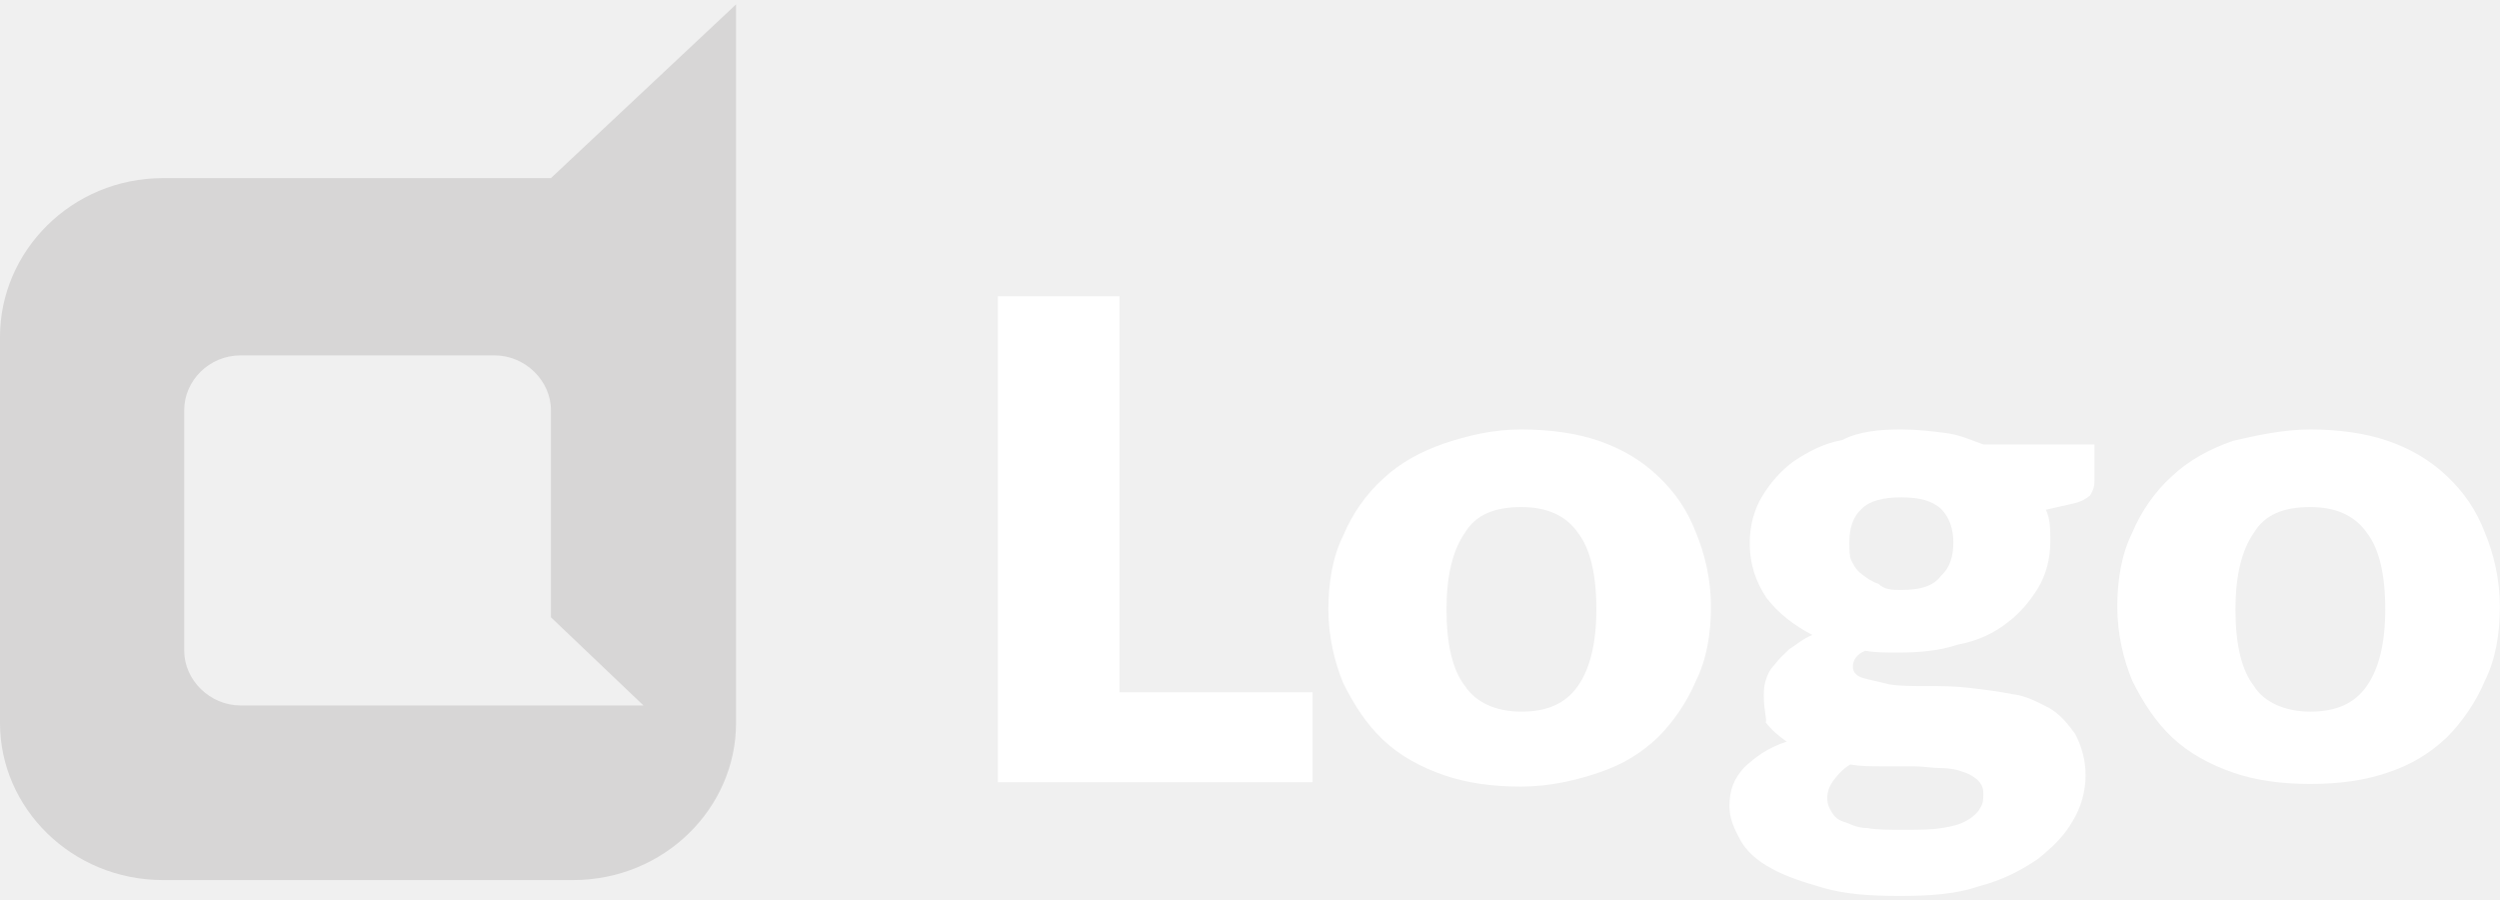
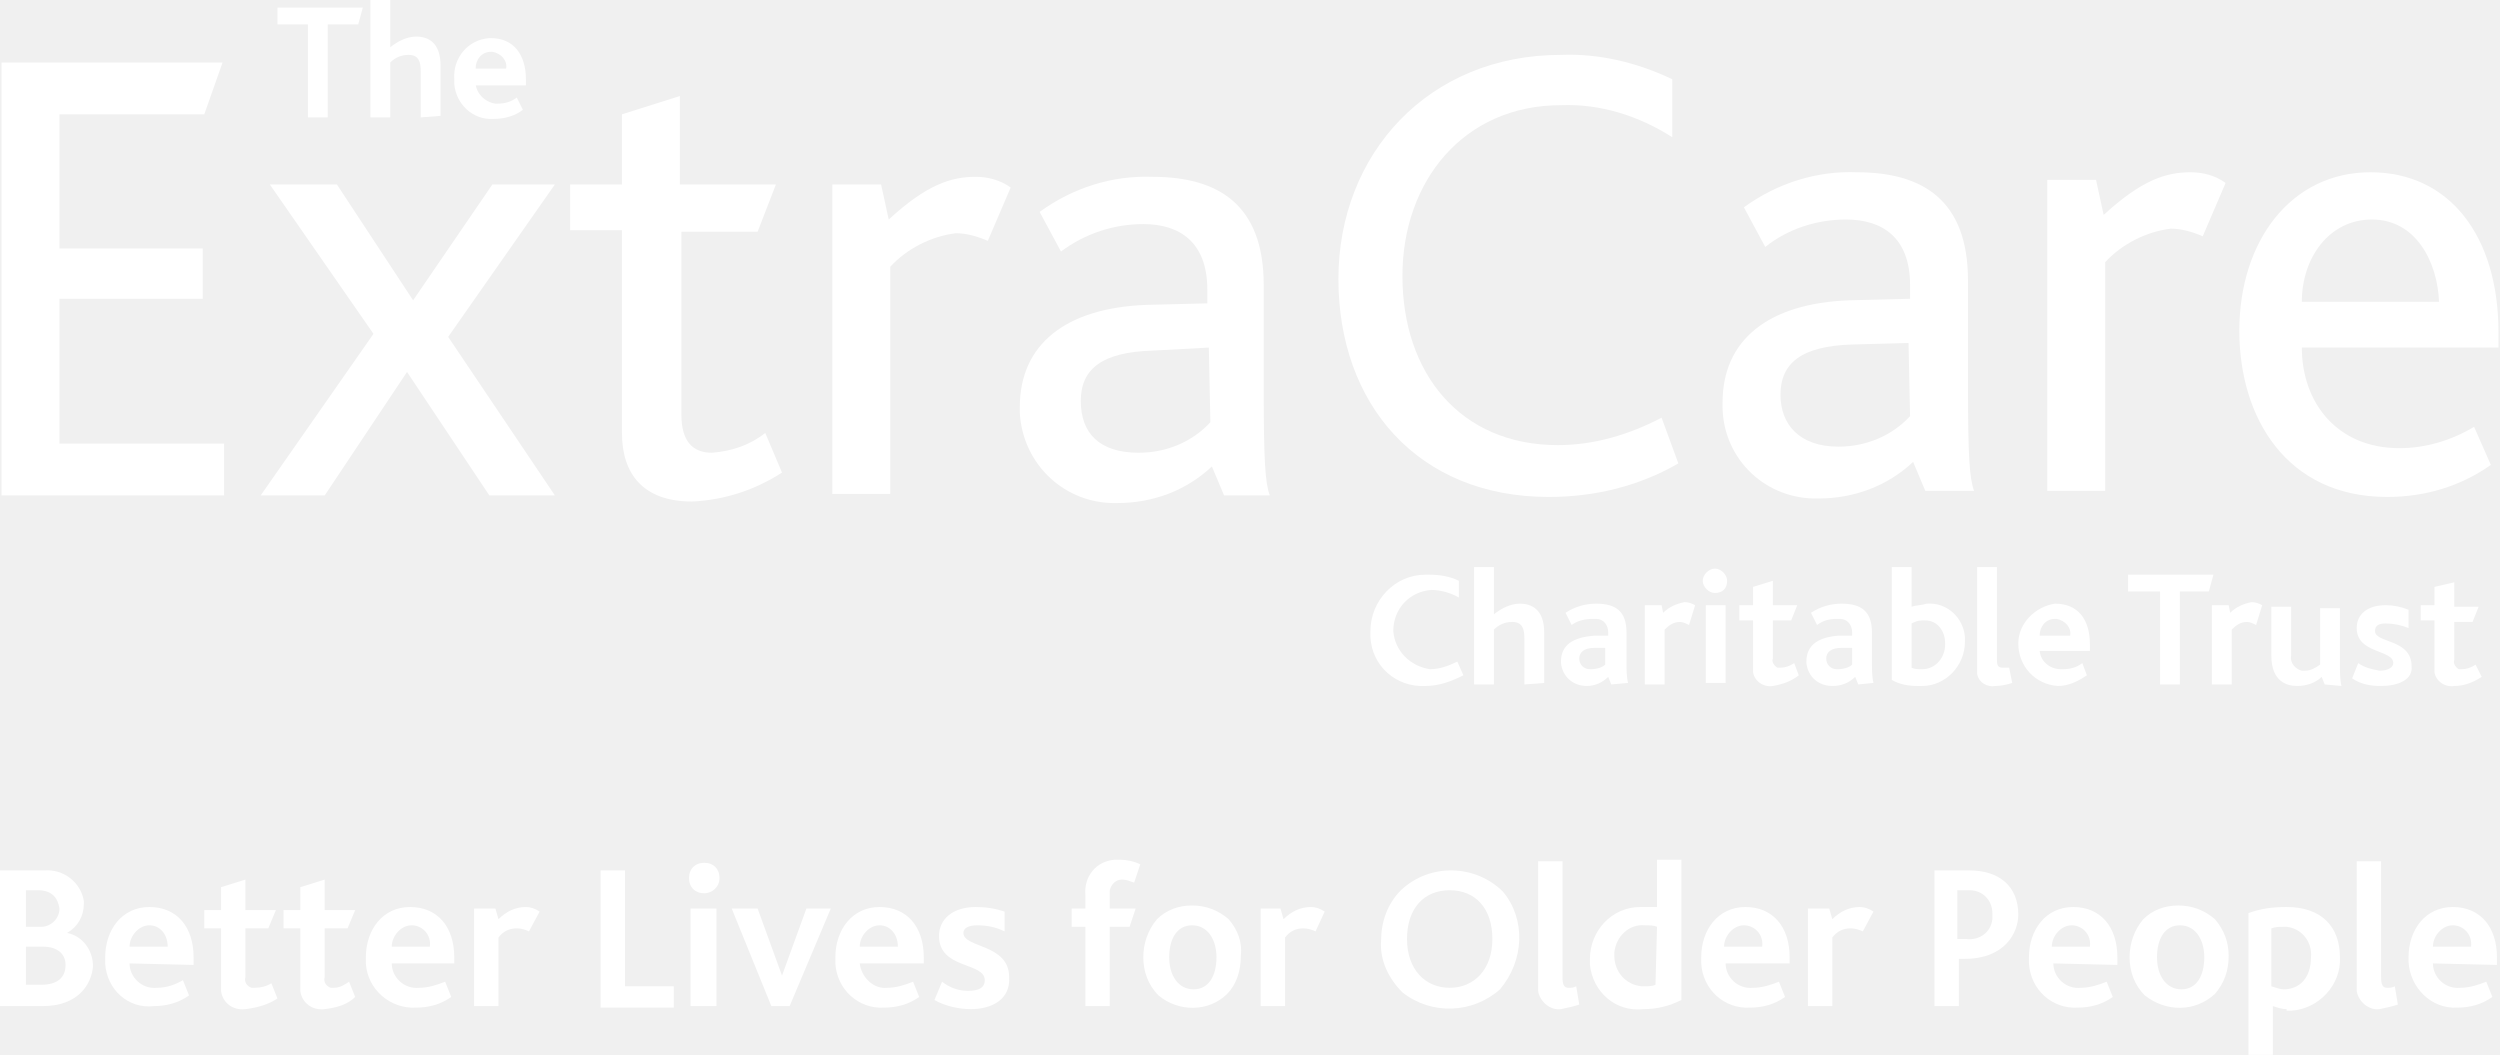
- <svg xmlns="http://www.w3.org/2000/svg" xmlns:xlink="http://www.w3.org/1999/xlink" version="1.1" id="Layer_1" x="0px" y="0px" viewBox="0 0 283.5 102" style="enable-background:new 0 0 283.5 102;" xml:space="preserve">
+ <svg xmlns="http://www.w3.org/2000/svg" version="1.1" id="Layer_1" x="0px" y="0px" viewBox="15 -9.2 164 69.2" style="enable-background:new 15 -9.2 164 69.2;" xml:space="preserve">
  <style type="text/css">
- 	.st0{clip-path:url(#XMLID_36_);}
- 	.st1{clip-path:url(#XMLID_37_);fill:#FFFFFF;}
- 	.st2{clip-path:url(#SVGID_2_);}
- 	.st3{clip-path:url(#XMLID_38_);fill:#FFFFFF;}
- 	.st4{clip-path:url(#SVGID_4_);}
- 	.st5{clip-path:url(#XMLID_39_);fill:#FFFFFF;}
- 	.st6{clip-path:url(#SVGID_6_);}
- 	.st7{clip-path:url(#XMLID_40_);fill:#FFFFFF;}
- 	.st8{clip-path:url(#SVGID_8_);}
- 	.st9{clip-path:url(#XMLID_41_);fill:#D7D6D6;}
+ 	.st0{fill:#FFFFFF;}
</style>
-   <g id="XMLID_1_">
-     <g>
-       <defs>
-         <polygon id="XMLID_19_" points="127,78.5 148.9,78.5 148.9,88.7 113.2,88.7 113.2,33.6 127,33.6    " />
-       </defs>
-       <clipPath id="XMLID_36_">
-         <use xlink:href="#XMLID_19_" style="overflow:visible;" />
-       </clipPath>
-       <g class="st0">
-         <defs>
-           <rect id="XMLID_20_" x="-1902" y="-155" width="2945" height="2666.8" />
-         </defs>
-         <clipPath id="XMLID_37_">
-           <use xlink:href="#XMLID_20_" style="overflow:visible;" />
-         </clipPath>
-         <rect id="XMLID_21_" x="103" y="23.3" class="st1" width="56.1" height="75.6" />
-       </g>
-     </g>
-     <g>
-       <defs>
-         <path id="SVGID_1_" d="M172.6,80.7c2.9,0,5-0.9,6.4-2.9c1.4-2,2.1-4.9,2.1-8.7c0-4-0.7-6.9-2.1-8.7c-1.4-2-3.6-2.9-6.4-2.9     c-3.1,0-5.2,0.9-6.4,2.9c-1.4,2-2.1,4.9-2.1,8.7c0,4,0.7,6.9,2.1,8.7C167.4,79.6,169.6,80.7,172.6,80.7z M172.6,48.7     c3.1,0,6.2,0.4,8.8,1.3c2.6,0.9,4.8,2.2,6.7,4c1.9,1.8,3.3,3.8,4.3,6.4c1,2.4,1.7,5.3,1.7,8.4s-0.5,6-1.7,8.4     c-1,2.4-2.6,4.7-4.3,6.4c-1.9,1.8-4,3.1-6.7,4c-2.6,0.9-5.7,1.6-8.8,1.6c-3.3,0-6.2-0.4-8.8-1.3c-2.6-0.9-5-2.2-6.9-4     s-3.3-4-4.5-6.4c-1-2.4-1.7-5.3-1.7-8.4s0.5-6,1.7-8.4c1-2.4,2.6-4.7,4.5-6.4c1.9-1.8,4.3-3.1,6.9-4     C166.5,49.4,169.3,48.7,172.6,48.7z" />
-       </defs>
-       <clipPath id="SVGID_2_">
-         <use xlink:href="#SVGID_1_" style="overflow:visible;" />
-       </clipPath>
-       <g class="st2">
-         <defs>
-           <rect id="XMLID_17_" x="-1902" y="-155" width="2945" height="2666.8" />
-         </defs>
-         <clipPath id="XMLID_38_">
-           <use xlink:href="#XMLID_17_" style="overflow:visible;" />
-         </clipPath>
-         <rect id="XMLID_18_" x="140.5" y="38.5" class="st3" width="63.7" height="61.1" />
-       </g>
-     </g>
-     <g>
-       <defs>
-         <path id="SVGID_3_" d="M215.7,66.9c2.1,0,3.6-0.4,4.5-1.6c1-0.9,1.4-2.2,1.4-3.8c0-1.6-0.5-2.9-1.4-3.8c-1-0.9-2.4-1.3-4.5-1.3     c-2.1,0-3.6,0.4-4.5,1.3c-1,0.9-1.4,2.2-1.4,3.8c0,0.7,0,1.6,0.2,2c0.2,0.4,0.5,1.1,1.2,1.6c0.5,0.4,1.2,0.9,1.9,1.1     C213.8,66.9,214.7,66.9,215.7,66.9z M225,90c0-0.7-0.2-1.1-0.7-1.6c-0.5-0.4-1-0.7-1.7-0.9c-0.5-0.2-1.4-0.4-2.4-0.4     c-1,0-1.9-0.2-3.1-0.2h-3.6c-1.2,0-2.4,0-3.6-0.2c-0.7,0.4-1.4,1.1-1.9,1.8c-0.5,0.7-0.7,1.3-0.7,2c0,0.7,0.2,1.1,0.5,1.6     s0.7,0.9,1.4,1.1c0.7,0.2,1.4,0.7,2.6,0.7c1.2,0.2,2.4,0.2,4,0.2c1.9,0,3.3,0,4.5-0.2s2.1-0.4,2.9-0.9c0.7-0.4,1.2-0.9,1.4-1.3     C225,91.1,225,90.7,225,90z M215.7,48.7c1.7,0,3.6,0.2,5,0.4c1.7,0.2,3.1,0.9,4.3,1.3h12.6v4.2c0,0.7-0.2,1.1-0.5,1.6     c-0.5,0.4-1,0.7-1.9,0.9l-3.1,0.7c0.5,1.1,0.5,2.2,0.5,3.6c0,2-0.5,3.8-1.4,5.3c-1,1.6-2.1,2.9-3.6,4c-1.4,1.1-3.3,2-5.5,2.4     c-2.1,0.7-4.3,0.9-6.7,0.9c-1.4,0-2.6,0-3.8-0.2c-1,0.4-1.4,1.1-1.4,1.8c0,0.7,0.5,1.1,1.2,1.3c0.7,0.2,1.7,0.4,2.9,0.7     c1.2,0.2,2.6,0.2,4.3,0.2c1.7,0,3.1,0,4.8,0.2c1.7,0.2,3.3,0.4,4.8,0.7c1.7,0.2,2.9,0.9,4.3,1.6c1.2,0.7,2.1,1.8,2.9,2.9     c0.7,1.3,1.2,2.9,1.2,4.7s-0.5,3.6-1.4,5.1c-1,1.8-2.4,3.1-4,4.4c-1.9,1.3-4,2.4-6.7,3.1c-2.6,0.9-5.5,1.1-9,1.1     c-3.3,0-6.2-0.2-8.6-0.9c-2.4-0.7-4.3-1.3-5.9-2.2c-1.7-0.9-2.9-2-3.6-3.3c-0.7-1.3-1.2-2.4-1.2-3.8c0-1.8,0.5-3.1,1.7-4.4     c1.2-1.1,2.6-2.2,4.8-2.9c-1-0.7-1.7-1.3-2.4-2.2c0.2-0.2-0.2-1.3-0.2-2.9c0-0.7,0-1.1,0.2-1.8c0.2-0.7,0.5-1.3,1-1.8     c0.5-0.7,1-1.1,1.7-1.8c0.7-0.4,1.4-1.1,2.6-1.6c-2.1-1.1-3.8-2.4-5.2-4.2c-1.2-1.8-1.9-3.8-1.9-6.2c0-2,0.5-3.8,1.4-5.3     s2.1-2.9,3.6-4c1.7-1.1,3.3-2,5.5-2.4C210.9,48.9,213.3,48.7,215.7,48.7z" />
-       </defs>
-       <clipPath id="SVGID_4_">
-         <use xlink:href="#SVGID_3_" style="overflow:visible;" />
-       </clipPath>
-       <g class="st4">
-         <defs>
-           <rect id="XMLID_13_" x="-1902" y="-155" width="2945" height="2666.8" />
-         </defs>
-         <clipPath id="XMLID_39_">
-           <use xlink:href="#XMLID_13_" style="overflow:visible;" />
-         </clipPath>
-         <rect id="XMLID_14_" x="185.7" y="38.5" class="st5" width="62.1" height="73.4" />
-       </g>
-     </g>
-     <g>
-       <defs>
-         <path id="SVGID_5_" d="M262.1,80.7c2.9,0,5-0.9,6.4-2.9c1.4-2,2.1-4.9,2.1-8.7c0-4-0.7-6.9-2.1-8.7c-1.4-2-3.6-2.9-6.4-2.9     c-3.1,0-5.2,0.9-6.4,2.9c-1.4,2-2.1,4.9-2.1,8.7c0,4,0.7,6.9,2.1,8.7C256.8,79.6,259.2,80.7,262.1,80.7z M262.1,48.7     c3.1,0,6.2,0.4,8.8,1.3c2.6,0.9,4.8,2.2,6.7,4c1.9,1.8,3.3,3.8,4.3,6.4c1,2.4,1.7,5.3,1.7,8.4s-0.5,6-1.7,8.4     c-1,2.4-2.6,4.7-4.3,6.4c-1.9,1.8-4,3.1-6.7,4c-2.6,0.9-5.5,1.3-8.8,1.3s-6.2-0.4-8.8-1.3c-2.6-0.9-5-2.2-6.9-4     c-1.9-1.8-3.3-4-4.5-6.4c-1-2.4-1.7-5.3-1.7-8.4s0.5-6,1.7-8.4c1-2.4,2.6-4.7,4.5-6.4c1.9-1.8,4.3-3.1,6.9-4     C255.9,49.4,259,48.7,262.1,48.7z" />
-       </defs>
-       <clipPath id="SVGID_6_">
-         <use xlink:href="#SVGID_5_" style="overflow:visible;" />
-       </clipPath>
-       <g class="st6">
-         <defs>
-           <rect id="XMLID_8_" x="-1902" y="-155" width="2945" height="2666.8" />
-         </defs>
-         <clipPath id="XMLID_40_">
-           <use xlink:href="#XMLID_8_" style="overflow:visible;" />
-         </clipPath>
-         <rect id="XMLID_9_" x="230" y="38.5" class="st7" width="63.7" height="60.9" />
-       </g>
-     </g>
-     <g>
-       <defs>
-         <path id="SVGID_7_" d="M62.5,70V46.5c0-3.3-2.9-6.2-6.4-6.2H27.3c-3.6,0-6.4,2.9-6.4,6.2v27.3c0,3.3,2.9,6.2,6.4,6.2H73L62.5,70z      M18.5,20.2h44L83.5,0.5V82c0,9.6-8.1,17.8-18.5,17.8H18.5C8.1,99.8,0,91.6,0,82V38.2C0,28.5,8.1,20.2,18.5,20.2z" />
-       </defs>
-       <clipPath id="SVGID_8_">
-         <use xlink:href="#SVGID_7_" style="overflow:visible;" />
-       </clipPath>
-       <g class="st8">
-         <defs>
-           <rect id="XMLID_4_" x="-1902" y="-155" width="2945" height="2666.8" />
-         </defs>
-         <clipPath id="XMLID_41_">
-           <use xlink:href="#XMLID_4_" style="overflow:visible;" />
-         </clipPath>
-         <rect id="XMLID_5_" x="-10.2" y="-9.8" class="st9" width="103.9" height="119.8" />
-       </g>
-     </g>
-   </g>
+   <polygon class="st0" points="15.1,23.3 15.1,-5.1 29.6,-5.1 28.4,-1.7 18.9,-1.7 18.9,7.1 28.3,7.1 28.3,10.4 18.9,10.4 18.9,19.9   29.7,19.9 29.7,23.3 " />
+   <polygon class="st0" points="47.1,23.3 41.7,15.2 36.3,23.3 32.1,23.3 39.5,12.7 32.7,2.9 37.1,2.9 42.1,10.5 47.3,2.9 51.4,2.9   44.4,12.9 51.4,23.3 " />
+   <path class="st0" d="M60.4,23.7c-3.2,0-4.6-1.8-4.6-4.5V5.9h-3.4V2.9h3.4v-4.6l3.8-1.2v5.8h6.3l-1.2,3.1h-5v12c0,1.7,0.7,2.5,2,2.5  c1.3-0.1,2.5-0.5,3.5-1.3l1.1,2.6C64.6,22.9,62.6,23.6,60.4,23.7" />
+   <path class="st0" d="M79.8,6.6c-0.7-0.3-1.4-0.5-2.1-0.5c-1.6,0.2-3.2,1-4.3,2.2v14.9h-3.8V2.9h3.2l0.5,2.3c2.5-2.3,4.1-2.8,5.7-2.8  c0.8,0,1.6,0.2,2.3,0.7L79.8,6.6z" />
+   <path class="st0" d="M94.3,13.6l-3.7,0.2c-3.3,0.1-4.7,1.2-4.7,3.3s1.2,3.4,3.8,3.4c1.8,0,3.5-0.7,4.7-2L94.3,13.6L94.3,13.6z   M95.3,23.3l-0.8-1.9c-1.7,1.6-3.9,2.4-6.2,2.4c-3.4,0.1-6.2-2.5-6.4-5.9c0-0.1,0-0.3,0-0.4c0-4.1,3-6.5,8.3-6.7l4-0.1V9.8  c0-3.1-1.8-4.3-4.2-4.3c-1.9,0-3.8,0.6-5.4,1.8l-1.4-2.6c2.2-1.6,4.8-2.4,7.4-2.3c4.3,0,7.3,1.8,7.3,7.1v6.8c0,4.8,0.1,6.2,0.4,7  L95.3,23.3L95.3,23.3z" />
+   <path class="st0" d="M116.6,23.4c-8.6,0-13.8-6.1-13.8-14.3s5.9-14.7,14.6-14.7c2.5-0.1,5,0.5,7.3,1.6v3.8c-2.2-1.4-4.7-2.2-7.3-2.1  c-6.4,0-10.4,5-10.4,11.2c0,6.4,3.8,11.1,10.2,11.1c2.4,0,4.7-0.7,6.8-1.8l1.1,3C122.5,22.7,119.6,23.4,116.6,23.4" />
+   <path class="st0" d="M140.2,13.3l-3.7,0.1c-3.3,0.1-4.7,1.2-4.7,3.3c0,1.9,1.2,3.4,3.8,3.4c1.8,0,3.5-0.7,4.7-2L140.2,13.3  L140.2,13.3z M141.3,23l-0.8-1.9c-1.7,1.6-3.9,2.4-6.2,2.4c-3.4,0.1-6.2-2.5-6.3-5.9c0-0.1,0-0.3,0-0.4c0-4.1,3-6.5,8.3-6.7l4-0.1  V9.5c0-3.1-1.8-4.3-4.2-4.3c-1.9,0-3.8,0.6-5.3,1.8l-1.4-2.6c2.2-1.6,4.8-2.4,7.4-2.3c4.3,0,7.3,1.8,7.3,7.1V16c0,4.8,0.1,6.2,0.4,7  L141.3,23L141.3,23z" />
+   <path class="st0" d="M159.5,6.3c-0.7-0.3-1.4-0.5-2.1-0.5c-1.6,0.2-3.2,1-4.3,2.2V23h-3.8V2.6h3.2l0.5,2.3c2.5-2.3,4.1-2.8,5.7-2.8  c0.8,0,1.6,0.2,2.3,0.7L159.5,6.3z" />
+   <path class="st0" d="M170.6,5.2c-2.8,0-4.6,2.5-4.6,5.4h9C174.9,8,173.5,5.2,170.6,5.2 M166,13.6c0,3.6,2.3,6.6,6.4,6.6  c1.7,0,3.4-0.5,4.9-1.4l1.1,2.5c-2,1.4-4.3,2.1-6.8,2.1c-6.6,0-9.7-5.2-9.7-10.9c0-5.9,3.4-10.4,8.6-10.4s8.4,4.2,8.4,10.5v1  L166,13.6L166,13.6z" />
+   <polygon class="st0" points="38.5,-7.6 36.5,-7.6 36.5,-1.5 35.2,-1.5 35.2,-7.6 33.2,-7.6 33.2,-8.7 38.8,-8.7 " />
+   <path class="st0" d="M42.6-1.5v-3c0-0.6-0.1-1.1-0.8-1.1c-0.5,0-0.9,0.2-1.2,0.5v3.6h-1.3v-7.7h1.3v3.1c0.5-0.4,1.1-0.7,1.7-0.7  c0.8,0,1.6,0.4,1.6,1.9v3.3L42.6-1.5L42.6-1.5z" />
+   <path class="st0" d="M47.2-5.8c-0.6,0-1,0.5-1,1.1l0,0h2c0.1-0.5-0.3-1-0.9-1.1C47.3-5.8,47.3-5.8,47.2-5.8L47.2-5.8 M46.2-3.8  c0,0.7,0.6,1.3,1.3,1.4c0,0,0,0,0,0h0.1c0.5,0,0.9-0.1,1.3-0.4L49.3-2c-0.5,0.4-1.2,0.6-1.9,0.6c-1.4,0.1-2.5-1-2.6-2.3  c0-0.1,0-0.2,0-0.3c-0.1-1.4,0.9-2.6,2.3-2.7c0,0,0,0,0.1,0c1.5,0,2.3,1.1,2.3,2.7v0.4h-3.3L46.2-3.8z" />
+   <path class="st0" d="M108.5,35.8c-1.9,0.1-3.5-1.3-3.6-3.2c0-0.1,0-0.3,0-0.4c0-2,1.6-3.7,3.6-3.7c0,0,0,0,0,0h0.3  c0.6,0,1.3,0.1,1.9,0.4V30c-0.5-0.3-1.2-0.5-1.8-0.5c-1.4,0.1-2.5,1.2-2.5,2.7c0.1,1.3,1.1,2.3,2.4,2.5c0.6,0,1.2-0.2,1.8-0.5  l0.4,0.9C110.2,35.5,109.4,35.8,108.5,35.8" />
+   <path class="st0" d="M115,35.7v-3c0-0.6-0.1-1.1-0.8-1.1c-0.5,0-0.9,0.2-1.2,0.5v3.6h-1.3V28h1.3v3.1c0.5-0.4,1.1-0.7,1.7-0.7  c0.8,0,1.6,0.4,1.6,1.9v3.3L115,35.7L115,35.7z" />
+   <path class="st0" d="M120.3,33.3h-0.7c-0.7,0-1,0.3-1,0.7c0,0.4,0.3,0.7,0.7,0.7l0,0h0.1c0.3,0,0.7-0.1,0.9-0.3L120.3,33.3  L120.3,33.3z M120.7,35.7l-0.2-0.5c-0.4,0.4-0.9,0.6-1.4,0.6c-0.9,0-1.6-0.6-1.7-1.5c0,0,0-0.1,0-0.1c0-1.1,0.8-1.6,2.2-1.7h0.9  v-0.2c0-0.5-0.3-0.9-0.8-0.9c0,0,0,0,0,0h-0.2c-0.5,0-1,0.1-1.4,0.4l-0.4-0.8c0.6-0.4,1.3-0.6,2-0.6c1.3,0,2,0.5,2,1.9v2  c0,0.4,0,0.9,0.1,1.3L120.7,35.7L120.7,35.7z" />
+   <path class="st0" d="M125.8,31.8c-0.2-0.1-0.4-0.2-0.6-0.2c-0.4,0-0.7,0.2-1,0.5v3.6h-1.3v-5.2h1.1l0.1,0.5c0.4-0.4,0.9-0.6,1.4-0.7  c0.3,0,0.5,0.1,0.7,0.2L125.8,31.8z" />
+   <path class="st0" d="M126.9,30.5h1.3v5.1h-1.3V30.5z M127.5,29.7c-0.4,0-0.8-0.4-0.8-0.8c0-0.4,0.4-0.8,0.8-0.8  c0.4,0,0.8,0.4,0.8,0.8C128.3,29.4,128,29.7,127.5,29.7C127.5,29.7,127.5,29.7,127.5,29.7L127.5,29.7" />
+   <path class="st0" d="M131.3,35.8c-0.6,0.1-1.2-0.3-1.3-0.9c0-0.1,0-0.2,0-0.3v-3.1h-0.9v-1h0.9v-1.2l1.3-0.4v1.6h1.6l-0.4,1h-1.2  v2.5c-0.1,0.2,0.1,0.5,0.3,0.6h0.2c0.3,0,0.6-0.1,0.9-0.3l0.3,0.8C132.5,35.5,131.9,35.7,131.3,35.8" />
+   <path class="st0" d="M136.5,33.3h-0.7c-0.7,0-1,0.3-1,0.7c0,0.4,0.3,0.7,0.7,0.7l0,0h0.1c0.3,0,0.7-0.1,0.9-0.3L136.5,33.3  L136.5,33.3z M136.9,35.7l-0.2-0.5c-0.4,0.4-0.9,0.6-1.5,0.6c-0.9,0-1.6-0.6-1.7-1.5c0,0,0-0.1,0-0.1c0-1.1,0.8-1.6,2.1-1.7h0.9  v-0.2c0-0.5-0.3-0.9-0.8-0.9c0,0,0,0,0,0h-0.2c-0.5,0-0.9,0.1-1.3,0.4l-0.4-0.8c0.6-0.4,1.3-0.6,2-0.6c1.3,0,2,0.5,2,1.9v2  c0,0.4,0,0.9,0.1,1.3L136.9,35.7L136.9,35.7z" />
+   <path class="st0" d="M141.1,31.5c-0.3,0-0.5,0.1-0.7,0.2v2.9c0.2,0.1,0.4,0.1,0.7,0.1c0.9,0,1.5-0.8,1.5-1.6V33  c0-0.8-0.5-1.5-1.3-1.5L141.1,31.5 M140.8,35.8c-0.6,0-1.2-0.1-1.7-0.4V28h1.3v2.6c0.3-0.1,0.7-0.1,1-0.2c1.3-0.1,2.4,0.9,2.5,2.2  c0,0.1,0,0.2,0,0.3c0,1.6-1.3,2.9-2.8,2.9c0,0,0,0,0,0H140.8" />
+   <path class="st0" d="M145.9,35.8c-0.5,0.1-1.1-0.2-1.2-0.8c0-0.1,0-0.2,0-0.3V28h1.3v6.1c0,0.4,0.1,0.5,0.4,0.5c0.1,0,0.3,0,0.4,0  l0.2,1C146.7,35.7,146.3,35.8,145.9,35.8" />
+   <path class="st0" d="M149.8,31.4c-0.6,0-1,0.5-1,1.1l0,0h2c0.1-0.5-0.3-1-0.9-1.1C149.9,31.4,149.9,31.4,149.8,31.4L149.8,31.4   M148.8,33.4c0,0.7,0.6,1.3,1.4,1.3h0.1c0.5,0,0.9-0.1,1.3-0.4l0.3,0.8c-0.6,0.4-1.2,0.7-1.9,0.7c-1.5-0.1-2.6-1.3-2.6-2.8  c0-1.3,1.1-2.4,2.4-2.6c1.5,0,2.3,1,2.3,2.7v0.4h-3.3L148.8,33.4z" />
+   <polygon class="st0" points="159.9,29.6 158,29.6 158,35.7 156.7,35.7 156.7,29.6 154.6,29.6 154.6,28.5 160.2,28.5 " />
+   <path class="st0" d="M163,31.8c-0.2-0.1-0.4-0.2-0.6-0.2c-0.4,0-0.7,0.2-1,0.5v3.6h-1.3v-5.2h1.1l0.1,0.5c0.4-0.4,0.9-0.6,1.4-0.7  c0.3,0,0.5,0.1,0.7,0.2L163,31.8z" />
+   <path class="st0" d="M167.5,35.7l-0.2-0.5c-0.4,0.4-1,0.6-1.6,0.6c-0.7,0-1.7-0.3-1.7-2v-3.2h1.3v3.2c-0.1,0.5,0.3,0.9,0.7,1h0.2  c0.4,0,0.7-0.2,1-0.4v-3.7h1.3v3.7c0,0.5,0,1,0.1,1.4L167.5,35.7L167.5,35.7z" />
+   <path class="st0" d="M171.2,35.8c-0.7,0-1.3-0.1-1.9-0.5l0.4-1c0.4,0.3,0.9,0.4,1.4,0.5c0.5,0,0.9-0.2,0.9-0.5  c0-0.9-2.4-0.6-2.4-2.3c0-0.9,0.7-1.5,1.9-1.5c0.5,0,1,0.1,1.5,0.3v1.2c-0.5-0.2-1-0.3-1.5-0.3c-0.4,0-0.7,0.1-0.7,0.5  c0,0.8,2.4,0.5,2.4,2.3C173.3,35.4,172.3,35.8,171.2,35.8" />
+   <path class="st0" d="M176,35.8c-0.6,0.1-1.2-0.3-1.3-0.9c0-0.1,0-0.2,0-0.3v-3.1h-0.9v-1h0.9v-1.2L176,29v1.6h1.6l-0.4,1H176v2.5  c-0.1,0.2,0.1,0.5,0.3,0.6h0.2c0.3,0,0.6-0.1,0.9-0.3l0.4,0.8C177.2,35.6,176.6,35.8,176,35.8" />
+   <path class="st0" d="M17.8,56.8H15v-8.9h2.9c1.3-0.1,2.4,0.8,2.6,2c0,0.1,0,0.1,0,0.2c0,0.8-0.4,1.5-1.1,1.9l0,0  c1,0.2,1.7,1.1,1.7,2.2C21,55.4,20.1,56.8,17.8,56.8z M17.5,49.2h-0.8v2.4h1c0.6,0,1.2-0.5,1.2-1.2C18.8,49.7,18.4,49.2,17.5,49.2  L17.5,49.2z M17.8,52.9h-1.1v2.5h1c1.1,0,1.6-0.5,1.6-1.3C19.3,53.4,18.8,52.9,17.8,52.9L17.8,52.9z" />
+   <path class="st0" d="M23.5,54c0,0.9,0.8,1.7,1.8,1.6c0,0,0,0,0,0l0,0c0.6,0,1.2-0.2,1.7-0.5l0.4,1c-0.7,0.5-1.5,0.7-2.3,0.7  C23.4,57,22,55.7,21.9,54c0-0.1,0-0.3,0-0.4c0-1.8,1.1-3.3,2.9-3.3s2.9,1.3,2.9,3.3v0.5L23.5,54L23.5,54z M24.8,51.5  c-0.7,0-1.3,0.7-1.3,1.4H26C26,52.1,25.5,51.5,24.8,51.5L24.8,51.5z" />
+   <path class="st0" d="M31.1,57c-0.8,0.1-1.5-0.4-1.6-1.2c0-0.1,0-0.2,0-0.3v-3.8h-1.1v-1.2h1.1v-1.5l1.6-0.5v2h2l-0.5,1.2h-1.5v3.2  c-0.1,0.3,0.1,0.6,0.4,0.7c0.1,0,0.1,0,0.2,0c0.4,0,0.8-0.1,1.1-0.3l0.4,1C32.6,56.7,31.9,56.9,31.1,57z" />
+   <path class="st0" d="M36.3,57c-0.8,0.1-1.5-0.4-1.6-1.2c0-0.1,0-0.2,0-0.3v-3.8h-1.1v-1.2h1.1v-1.5l1.6-0.5v2h2l-0.5,1.2h-1.5v3.2  c-0.1,0.3,0.1,0.6,0.4,0.7c0.1,0,0.1,0,0.2,0c0.4,0,0.7-0.2,1-0.4l0.4,1C37.8,56.7,37.1,56.9,36.3,57z" />
+   <path class="st0" d="M40.7,54c0,0.9,0.8,1.7,1.8,1.6c0,0,0,0,0,0l0,0c0.6,0,1.2-0.2,1.7-0.4l0.4,1c-0.7,0.5-1.5,0.7-2.3,0.7  C40.6,57,39.1,55.7,39,54c0-0.1,0-0.3,0-0.4c0-1.8,1.1-3.3,2.9-3.3c1.8,0,2.9,1.3,2.9,3.3V54L40.7,54L40.7,54z M42,51.5  c-0.7,0-1.3,0.7-1.3,1.4h2.5C43.3,52.1,42.7,51.5,42,51.5z" />
+   <path class="st0" d="M49.7,51.9c-0.2-0.1-0.5-0.2-0.8-0.2c-0.5,0-0.9,0.2-1.2,0.6v4.5h-1.6v-6.4h1.4l0.2,0.7  c0.5-0.5,1.1-0.8,1.8-0.8c0.3,0,0.6,0.1,0.9,0.3L49.7,51.9z" />
+   <path class="st0" d="M54.4,56.8v-8.9h1.6v7.6h3.2v1.4H54.4z" />
+   <path class="st0" d="M61.2,49.4c-0.6,0-1-0.4-1-1s0.4-1,1-1s1,0.4,1,1S61.7,49.4,61.2,49.4z M60.3,56.8v-6.4H62v6.4H60.3z" />
+   <path class="st0" d="M66.8,56.8h-1.2L63,50.4h1.7l1.6,4.4l0,0l1.6-4.4h1.6L66.8,56.8z" />
+   <path class="st0" d="M71.4,54c0.1,0.9,0.9,1.7,1.8,1.6c0,0,0,0,0,0c0.6,0,1.2-0.2,1.7-0.4l0.4,1c-0.7,0.5-1.5,0.7-2.3,0.7  c-1.7,0.1-3.1-1.2-3.2-2.9c0-0.1,0-0.3,0-0.4c0-1.8,1.1-3.3,2.9-3.3s2.9,1.3,2.9,3.3V54L71.4,54L71.4,54z M72.7,51.5  c-0.7,0-1.3,0.7-1.3,1.4h2.5C73.9,52.1,73.4,51.5,72.7,51.5L72.7,51.5z" />
+   <path class="st0" d="M78.7,57c-0.8,0-1.7-0.2-2.4-0.6l0.5-1.2c0.5,0.4,1.1,0.6,1.7,0.6c0.7,0,1.1-0.2,1.1-0.7c0-1.2-3-0.7-3-2.9  c0-1.1,0.9-1.9,2.4-1.9c0.7,0,1.3,0.1,1.9,0.3v1.3c-0.6-0.3-1.2-0.4-1.8-0.4c-0.6,0-0.9,0.2-0.9,0.5c0,1,3,0.7,3,2.9  C81.3,56.4,80,57,78.7,57z" />
+   <path class="st0" d="M89.4,48.7c-0.3-0.1-0.5-0.2-0.8-0.2c-0.4,0-0.7,0.3-0.8,0.7c0,0.1,0,0.1,0,0.2v1h1.7l-0.4,1.2h-1.3v5.2h-1.6  v-5.2h-0.9v-1.2h0.9v-0.9c-0.1-1.2,0.7-2.2,1.9-2.3c0.1,0,0.3,0,0.4,0c0.4,0,0.9,0.1,1.3,0.3L89.4,48.7z" />
+   <path class="st0" d="M95.5,56c-1.2,1.2-3.2,1.2-4.5,0.1c-0.7-0.7-1-1.6-1-2.5c0-0.9,0.3-1.8,0.9-2.5c0.6-0.6,1.4-0.9,2.3-0.9  c0.9,0,1.7,0.3,2.4,0.9c0.6,0.7,0.9,1.5,0.8,2.4C96.4,54.5,96.1,55.4,95.5,56z M93.2,51.5c-1,0-1.5,0.9-1.5,2.1s0.6,2.1,1.6,2.1  s1.5-0.9,1.5-2.1S94.2,51.5,93.2,51.5z" />
+   <path class="st0" d="M101.3,51.9c-0.2-0.1-0.5-0.2-0.8-0.2c-0.5,0-0.9,0.2-1.2,0.6v4.5h-1.6v-6.4H99l0.2,0.7  c0.5-0.5,1.1-0.8,1.8-0.8c0.3,0,0.6,0.1,0.9,0.3L101.3,51.9z" />
+   <path class="st0" d="M113.4,55.7c-1.8,1.6-4.5,1.7-6.4,0.2c-0.9-0.9-1.5-2.1-1.4-3.4c0-1.2,0.4-2.4,1.3-3.3c1.9-1.8,4.9-1.7,6.7,0.1  C115.1,51.1,115,53.8,113.4,55.7z M110.1,49.2c-1.7,0-2.8,1.2-2.8,3.2s1.2,3.2,2.8,3.2s2.8-1.2,2.8-3.2S111.8,49.2,110.1,49.2  L110.1,49.2z" />
+   <path class="st0" d="M117.4,57c-0.7,0.1-1.4-0.5-1.5-1.2c0-0.1,0-0.2,0-0.2v-8.3h1.6v7.6c0,0.5,0.1,0.7,0.4,0.7c0.2,0,0.3,0,0.5-0.1  l0.2,1.2C118.3,56.8,117.9,56.9,117.4,57z" />
+   <path class="st0" d="M122.8,57c-1.8,0.2-3.3-1.1-3.5-2.9c0-0.1,0-0.3,0-0.4c0-1.8,1.4-3.4,3.3-3.4c0,0,0,0,0,0h0.3  c0.3,0,0.5,0,0.8,0v-3.1h1.6v9.2C124.5,56.8,123.7,57,122.8,57z M123.7,51.6c-0.2-0.1-0.5-0.1-0.8-0.1c-1-0.1-1.9,0.7-2,1.8  c0,0.1,0,0.1,0,0.2c0,1,0.7,1.9,1.8,2h0.2c0.2,0,0.5,0,0.7-0.1L123.7,51.6L123.7,51.6z" />
+   <path class="st0" d="M128.2,54c0,0.9,0.8,1.7,1.8,1.6c0,0,0,0,0,0l0,0c0.6,0,1.2-0.2,1.7-0.4l0.4,1c-0.7,0.5-1.5,0.7-2.3,0.7  c-1.7,0.1-3.1-1.2-3.2-2.9c0-0.1,0-0.3,0-0.4c0-1.8,1.1-3.3,2.9-3.3s2.9,1.3,2.9,3.3V54H128.2L128.2,54z M129.4,51.5  c-0.7,0-1.3,0.7-1.3,1.4h2.5C130.7,52.1,130.1,51.5,129.4,51.5L129.4,51.5z" />
+   <path class="st0" d="M137.2,51.9c-0.2-0.1-0.5-0.2-0.8-0.2c-0.5,0-0.9,0.2-1.2,0.6v4.5h-1.6v-6.4h1.4l0.2,0.7  c0.5-0.5,1.1-0.8,1.8-0.8c0.3,0,0.6,0.1,0.9,0.3L137.2,51.9z" />
+   <path class="st0" d="M143.9,53.7h-0.4v3.1h-1.6v-8.9h2.3c1.9,0,3.2,1,3.2,2.9C147.4,52,146.5,53.7,143.9,53.7z M143.9,49.2h-0.5v3.2  h0.6c0.8,0.1,1.6-0.4,1.7-1.3c0-0.1,0-0.2,0-0.4c0-0.8-0.6-1.5-1.5-1.5L143.9,49.2z" />
+   <path class="st0" d="M149.7,54c0,0.9,0.8,1.7,1.8,1.6c0,0,0,0,0,0l0,0c0.6,0,1.2-0.2,1.7-0.4l0.4,1c-0.7,0.5-1.5,0.7-2.3,0.7  c-1.7,0.1-3.1-1.2-3.2-2.9c0-0.1,0-0.2,0-0.4c0-1.8,1.1-3.3,2.9-3.3s2.9,1.3,2.9,3.3v0.5L149.7,54L149.7,54z M150.9,51.5  c-0.7,0-1.3,0.7-1.3,1.4h2.5C152.2,52.1,151.6,51.5,150.9,51.5L150.9,51.5z" />
+   <path class="st0" d="M160.3,56c-1.3,1.2-3.2,1.2-4.6,0.1c-0.7-0.7-1-1.6-1-2.5c0-0.9,0.3-1.8,0.9-2.5c0.6-0.6,1.4-0.9,2.3-0.9  c0.9,0,1.7,0.3,2.4,0.9c0.6,0.7,0.9,1.5,0.9,2.4C161.2,54.5,160.9,55.3,160.3,56z M158,51.5c-1,0-1.5,0.9-1.5,2.1s0.6,2.1,1.6,2.1  s1.5-0.9,1.5-2.1S159,51.5,158,51.5z" />
+   <path class="st0" d="M165,57c-0.3,0-0.6-0.1-0.9-0.2V60h-1.6v-9.3c0.8-0.3,1.6-0.4,2.5-0.4c2.3,0,3.5,1.3,3.5,3.3  c0.1,1.8-1.4,3.4-3.2,3.5H165z M164.8,51.6c-0.3,0-0.5,0-0.8,0.1v3.8c0.3,0.1,0.6,0.2,0.8,0.2c1.1,0,1.8-0.8,1.8-2.1  c0.1-1-0.6-1.9-1.6-2c0,0,0,0,0,0L164.8,51.6z" />
+   <path class="st0" d="M171.1,57c-0.7,0.1-1.4-0.5-1.5-1.2c0-0.1,0-0.2,0-0.2v-8.3h1.6v7.6c0,0.5,0.1,0.7,0.4,0.7c0.2,0,0.3,0,0.5-0.1  l0.2,1.2C172,56.8,171.6,56.9,171.1,57z" />
+   <path class="st0" d="M174.6,54c0,0.9,0.8,1.7,1.8,1.6c0,0,0,0,0,0l0,0c0.6,0,1.2-0.2,1.7-0.4l0.4,1c-0.7,0.5-1.5,0.7-2.3,0.7  c-1.7,0.1-3.1-1.3-3.2-3c0-0.1,0-0.2,0-0.3c0-1.8,1.1-3.3,2.9-3.3s2.9,1.3,2.9,3.3v0.5L174.6,54L174.6,54z M175.9,51.5  c-0.7,0-1.3,0.7-1.3,1.4h2.5C177.2,52.1,176.6,51.5,175.9,51.5L175.9,51.5z" />
</svg>
